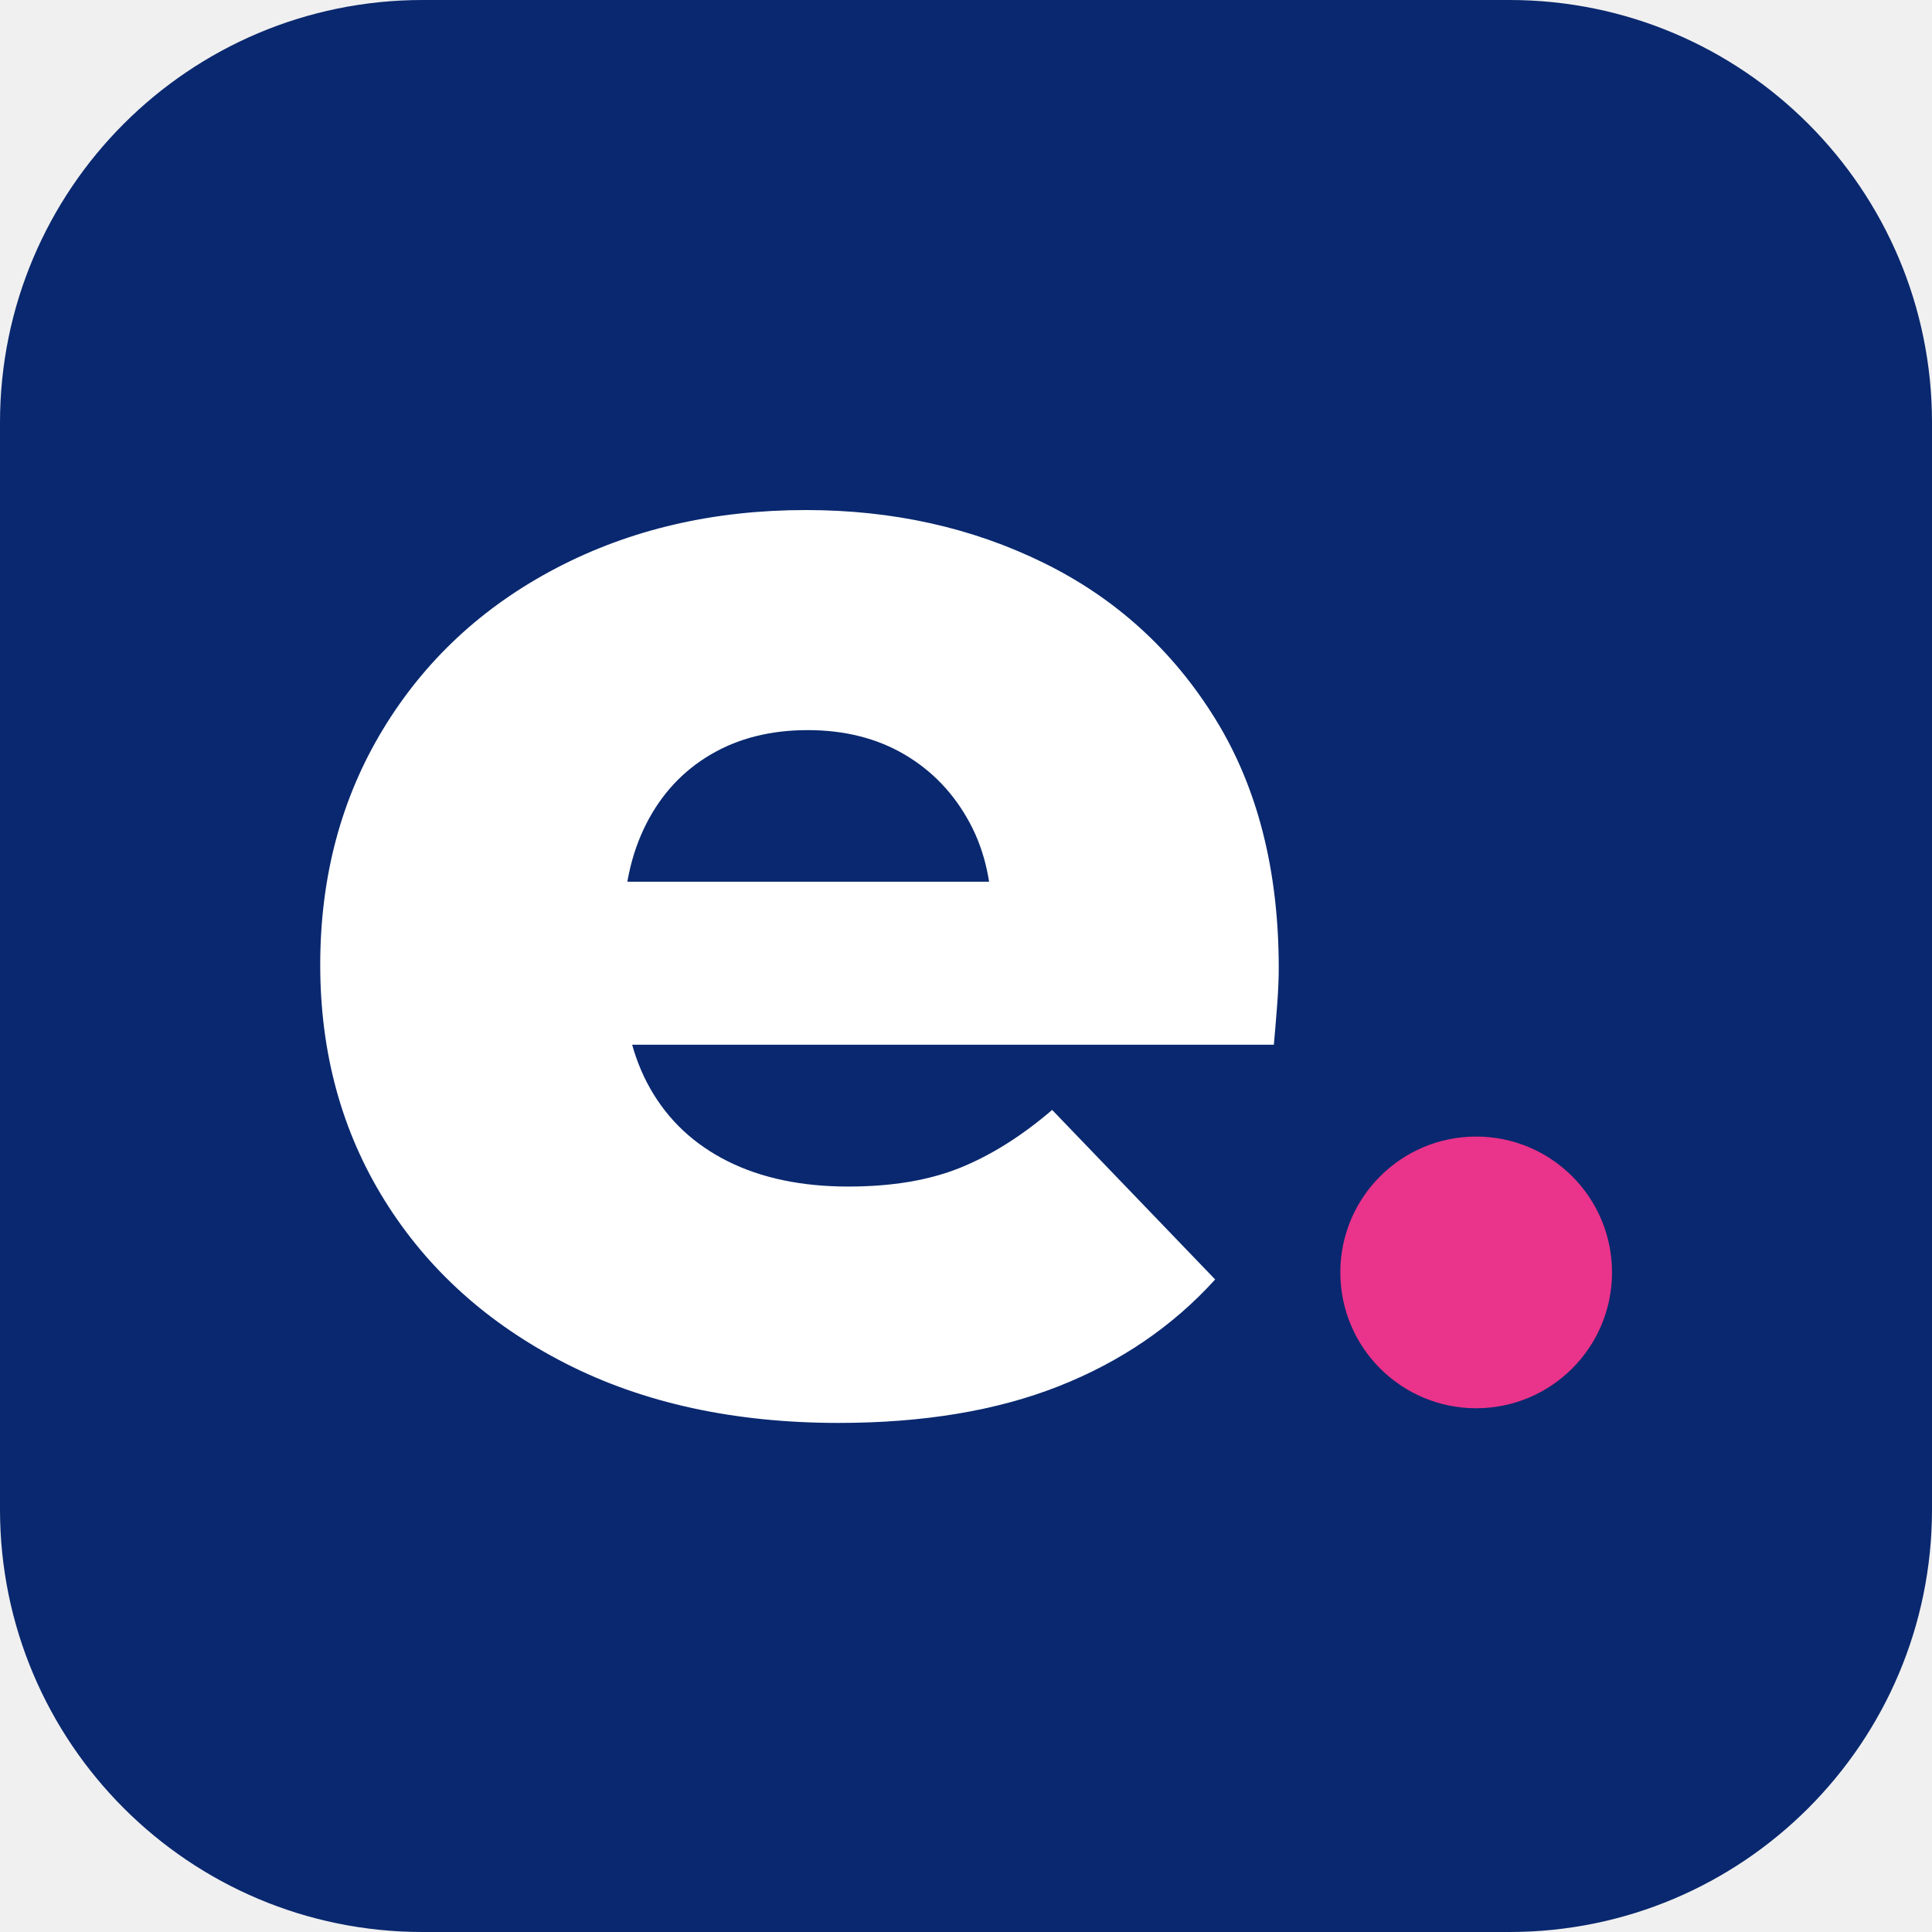
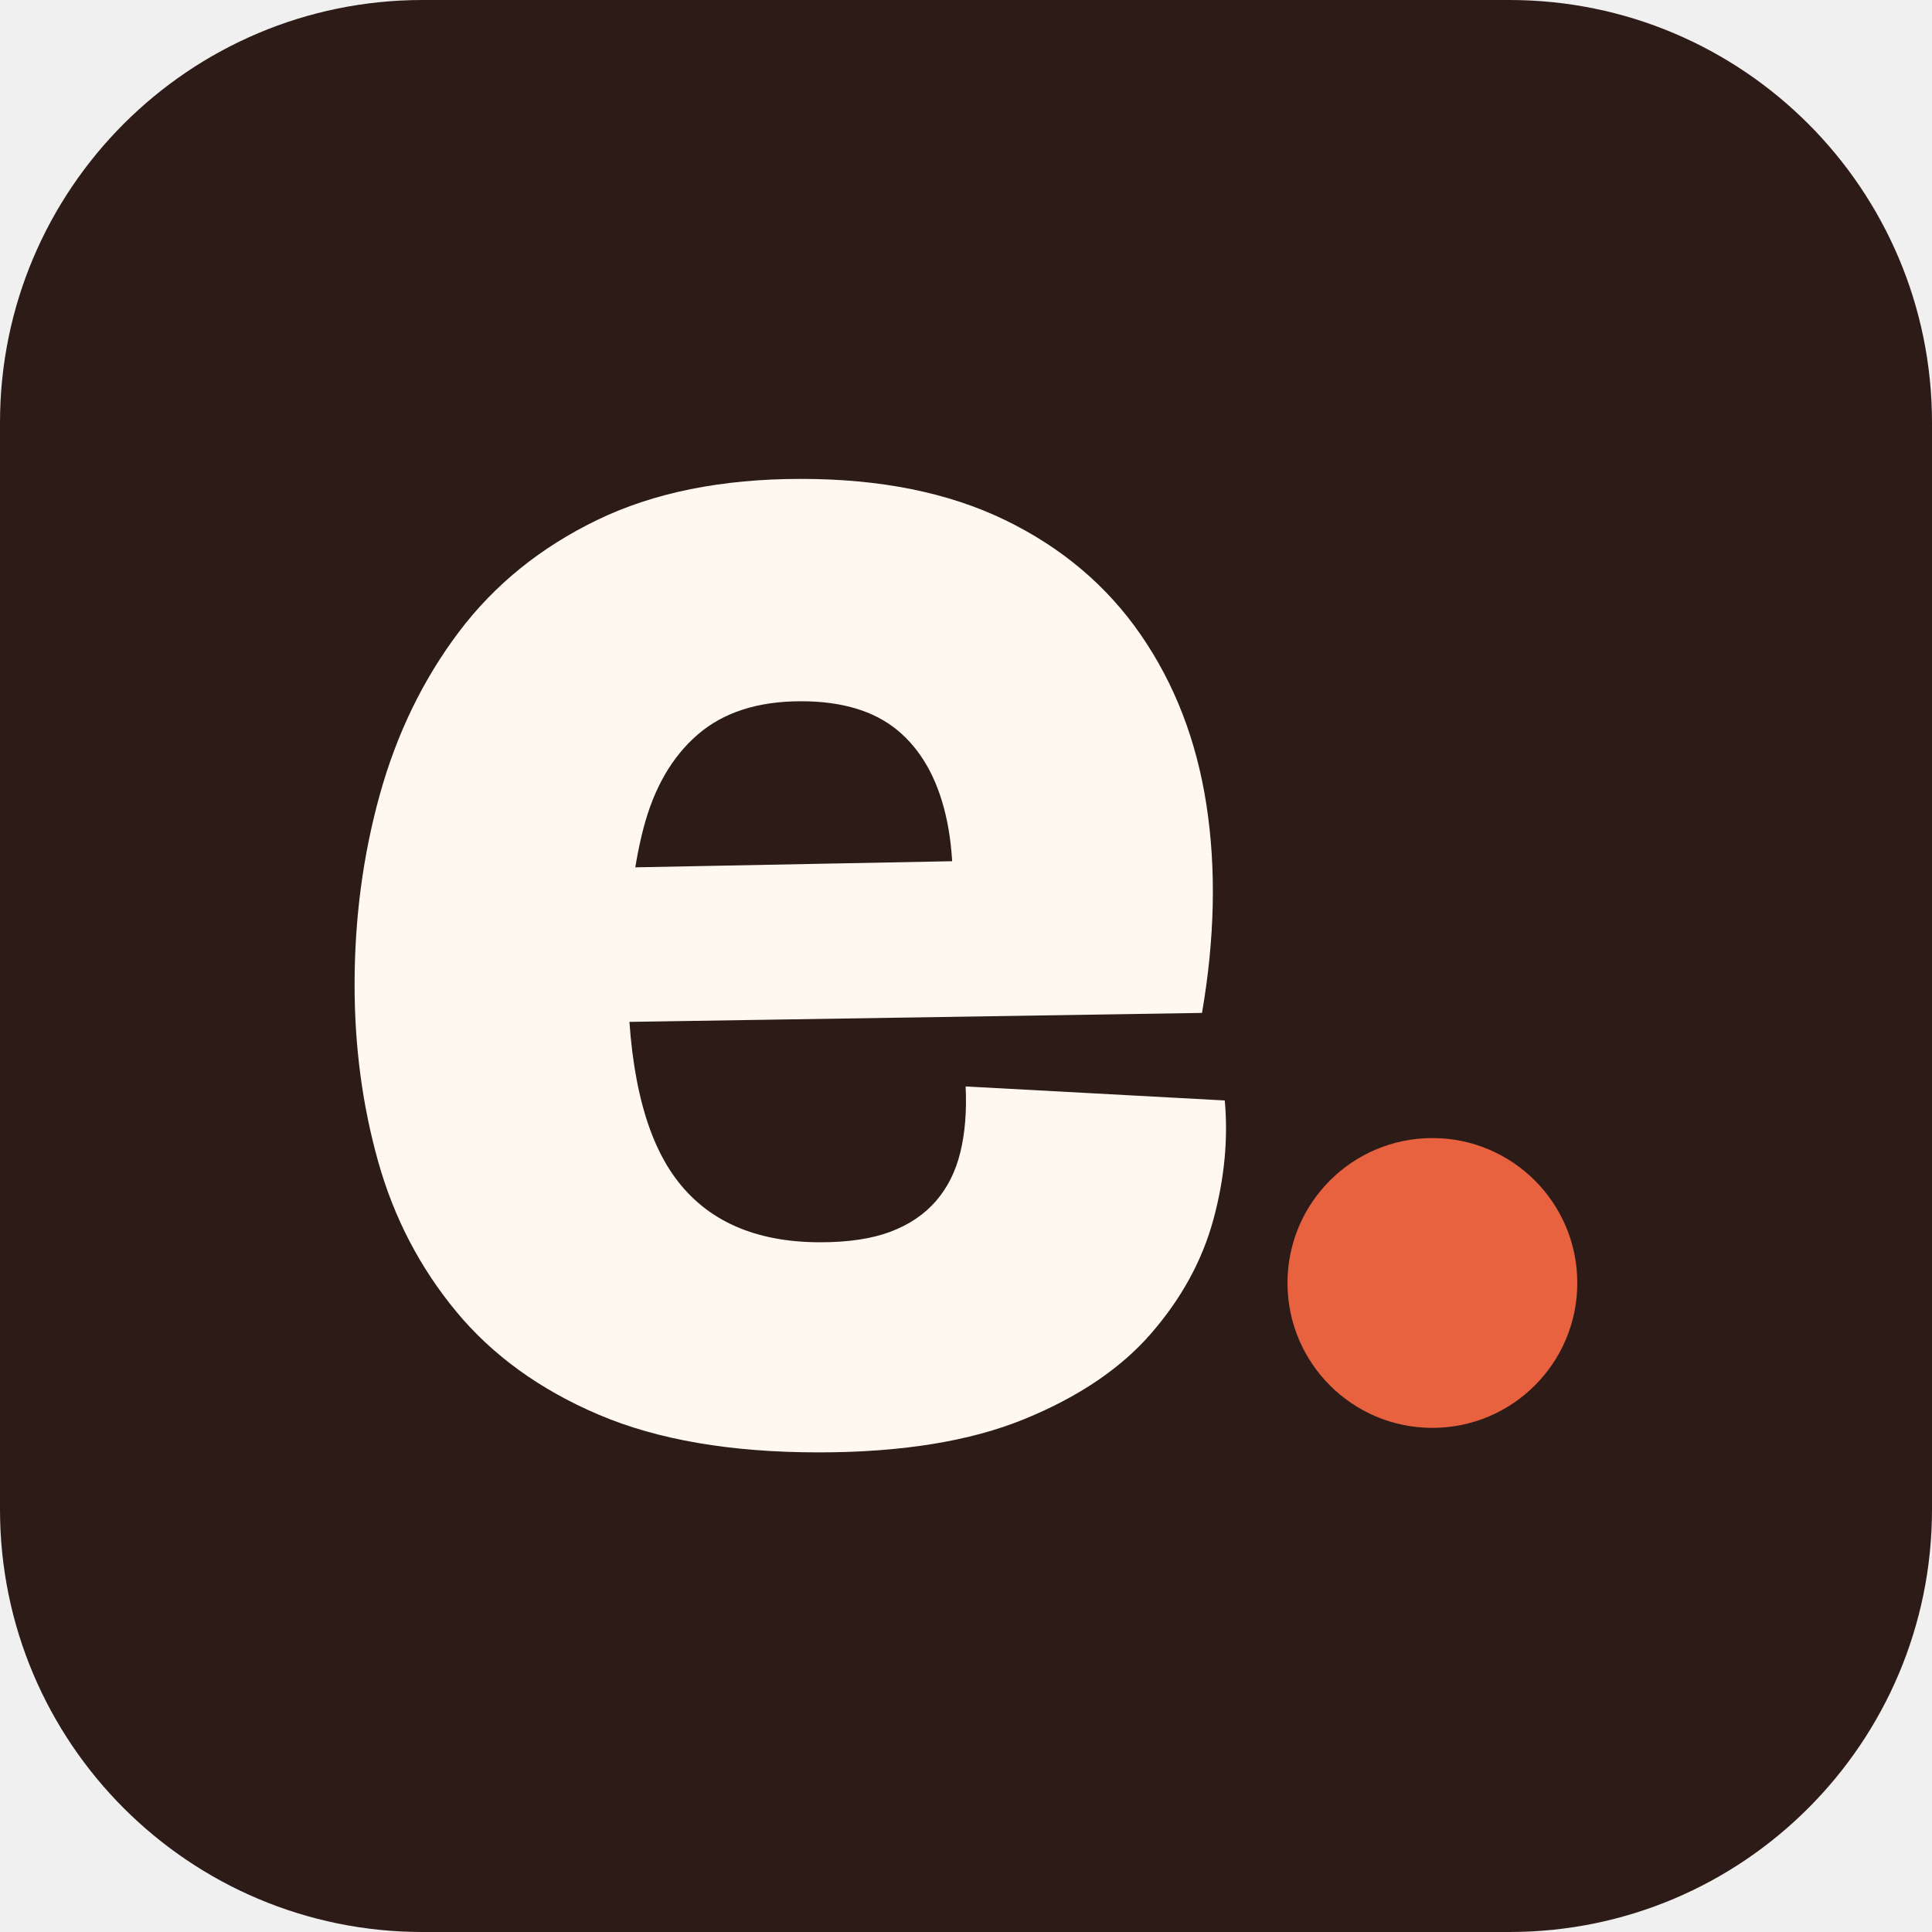
<svg xmlns="http://www.w3.org/2000/svg" viewBox="0 0 64 64">
-   <rect width="64" height="64" rx="14" fill="#09286f" />
-   <path transform="translate(9.15 46.65) scale(0.054 -0.054)" fill="#ffffff" d="M345 -9Q249 -9 177.5 27.5Q106 64 66.5 127.5Q27 191 27 272Q27 353 65.5 416.5Q104 480 172.0 515.5Q240 551 325 551Q405 551 471.0 518.5Q537 486 576.0 423.0Q615 360 615 270Q615 260 614.0 247.0Q613 234 612 223H183V323H511L439 295Q440 332 425.5 359.0Q411 386 385.5 401.0Q360 416 326 416Q292 416 266.5 401.0Q241 386 227.0 358.5Q213 331 213 294V265Q213 225 229.5 196.0Q246 167 277.0 151.5Q308 136 351 136Q391 136 419.5 147.5Q448 159 476 183L576 79Q537 36 480.0 13.5Q423 -9 345 -9Z" />
-   <circle cx="48.9" cy="42.15" r="4.5" fill="#ea338a" />
+   <rect width="64" height="64" rx="14" fill="#2D1B17" />
+   <path transform="translate(10.47 47.3) scale(0.058 -0.058)" fill="#FFF8F1" d="M287 -14Q212 -14 161.5 7.5Q111 29 80.0 66.5Q49 104 35.5 152.0Q22 200 22 253Q22 310 36.5 362.0Q51 414 81.5 454.5Q112 495 160.5 518.5Q209 542 277 542Q345 542 393.5 518.5Q442 495 471.0 453.0Q500 411 508.5 356.0Q517 301 506 237L123 231V319L382 324L361 273Q367 319 359.5 350.5Q352 382 332.0 398.5Q312 415 277 415Q240 415 218.0 396.0Q196 377 187.0 342.5Q178 308 178 261Q178 180 205.0 143.0Q232 106 288 106Q312 106 328.0 112.0Q344 118 354.0 129.5Q364 141 368.0 157.5Q372 174 371 195L519 187Q522 154 512.5 119.0Q503 84 477.0 54.0Q451 24 404.5 5.0Q358 -14 287 -14Z" />
+   <circle cx="47.45" cy="42.5" r="4.8" fill="#E86240" />
</svg>
